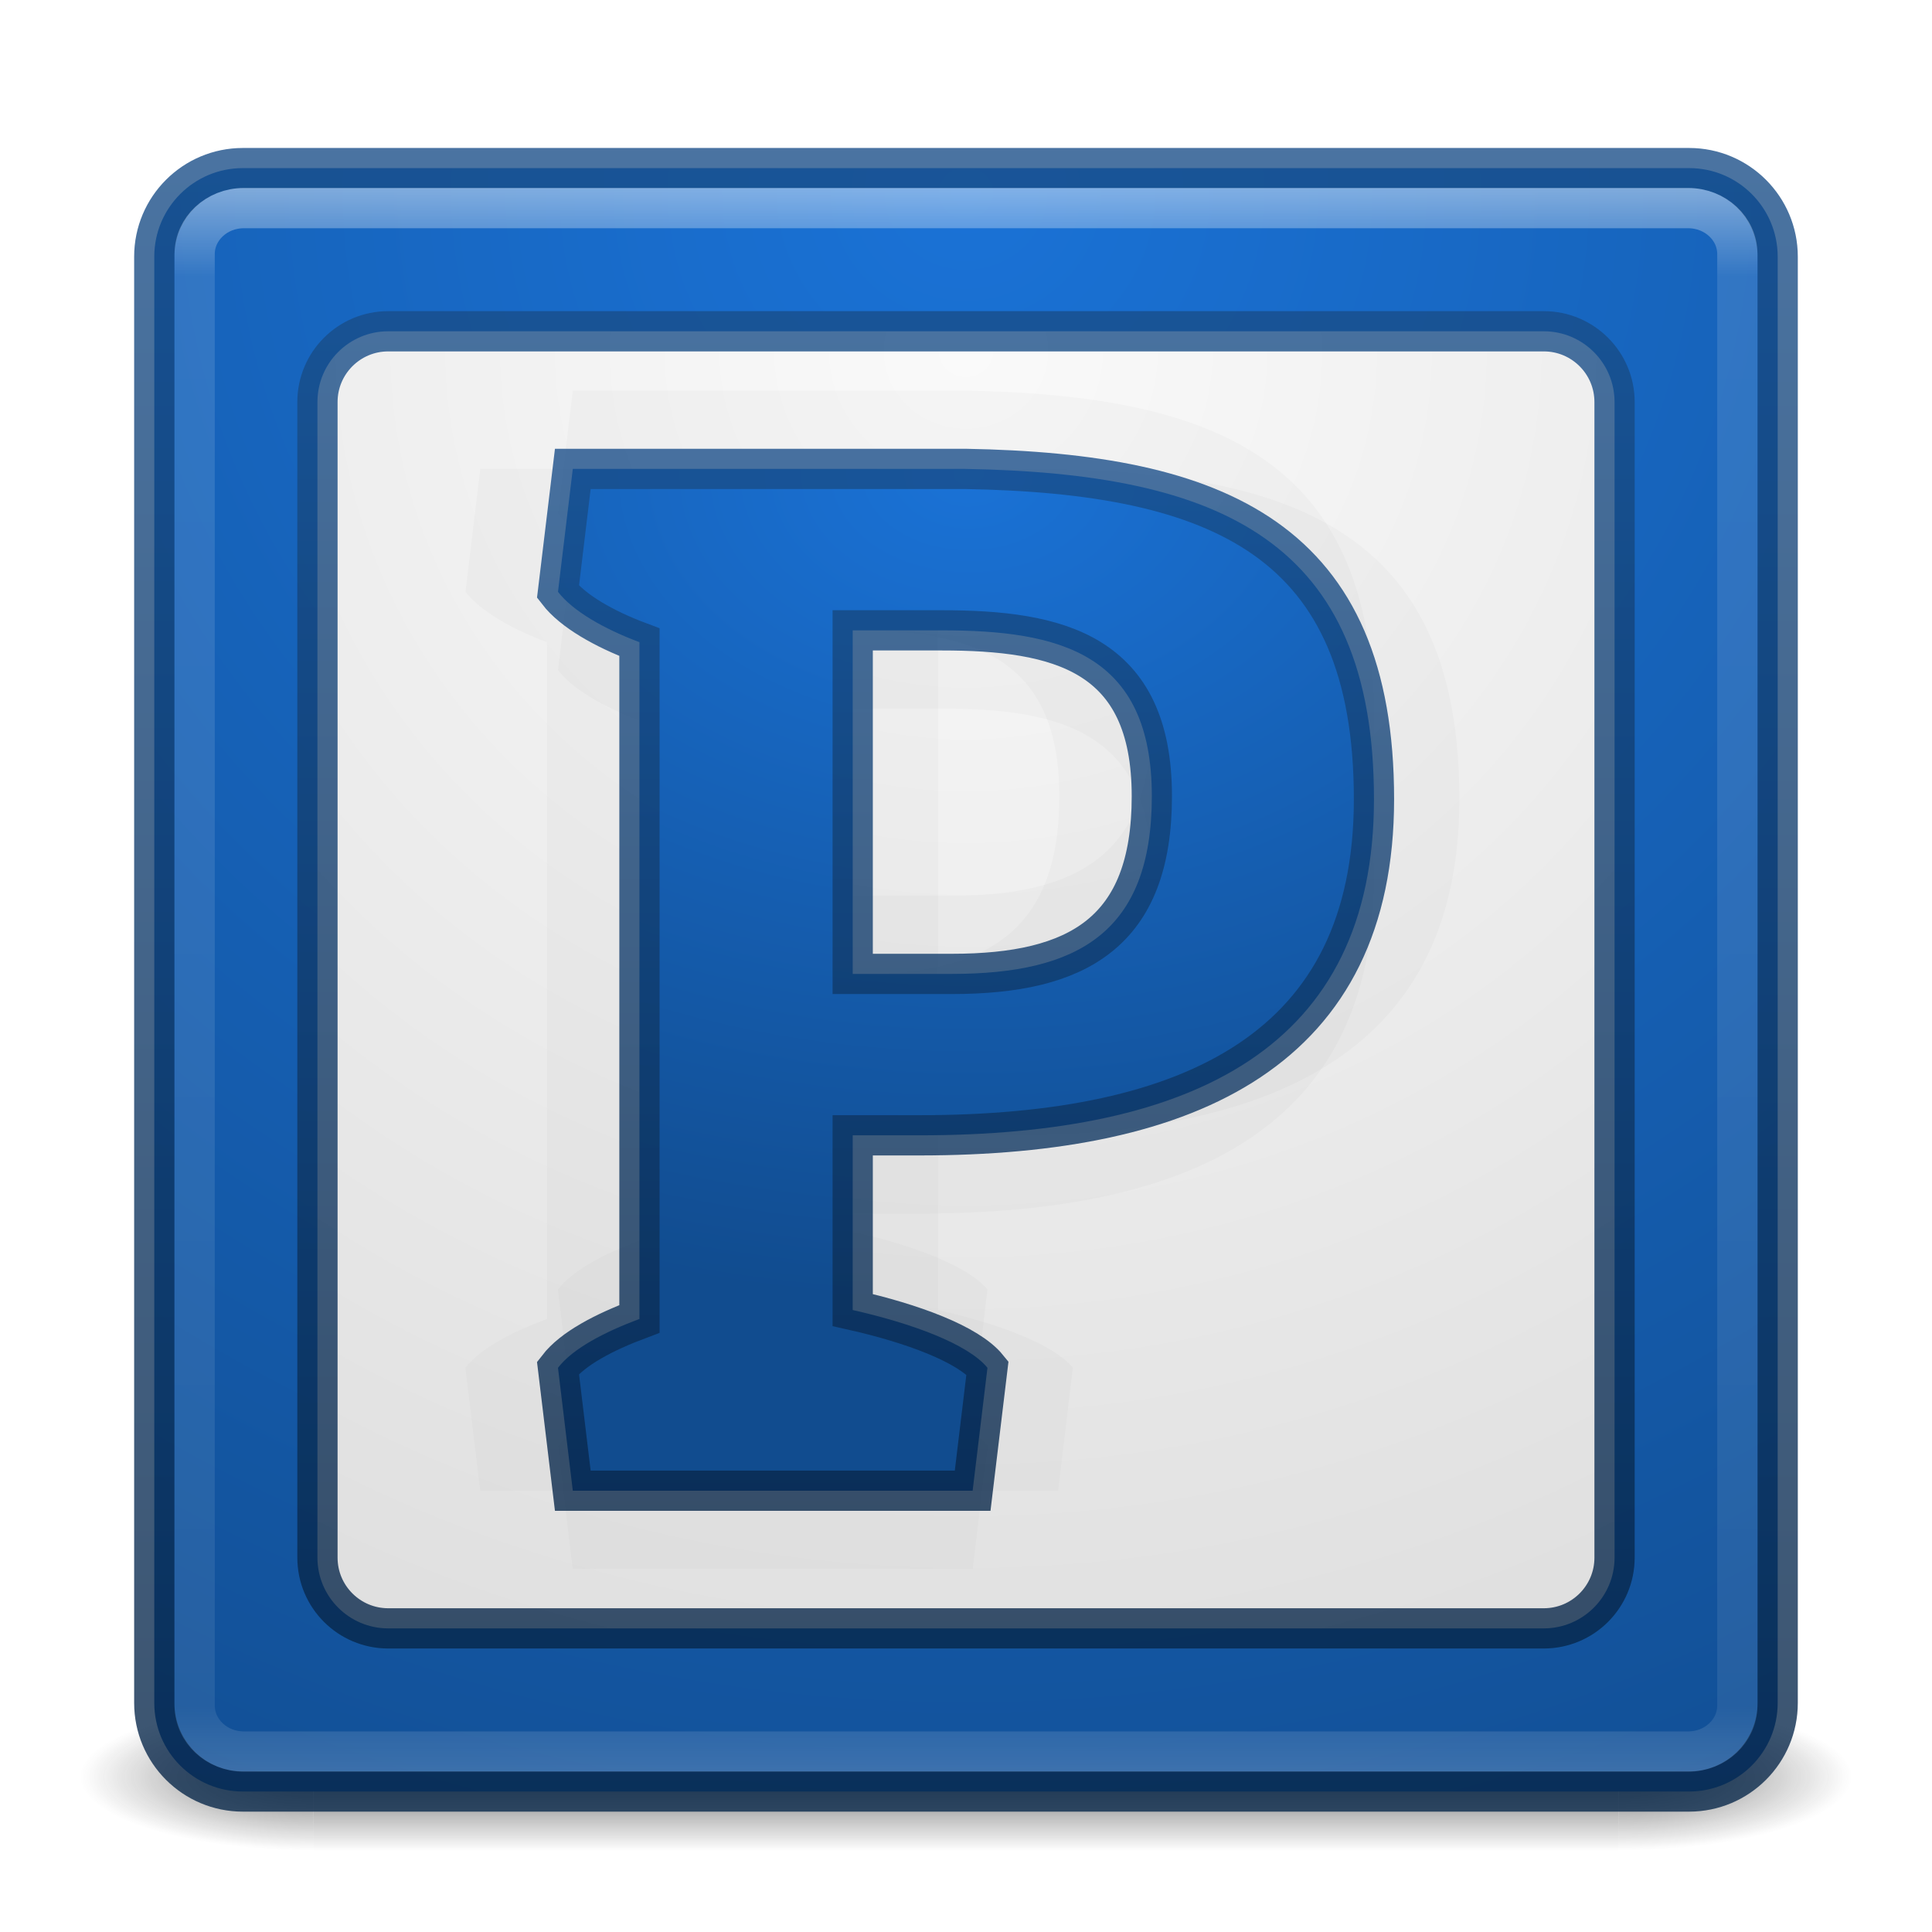
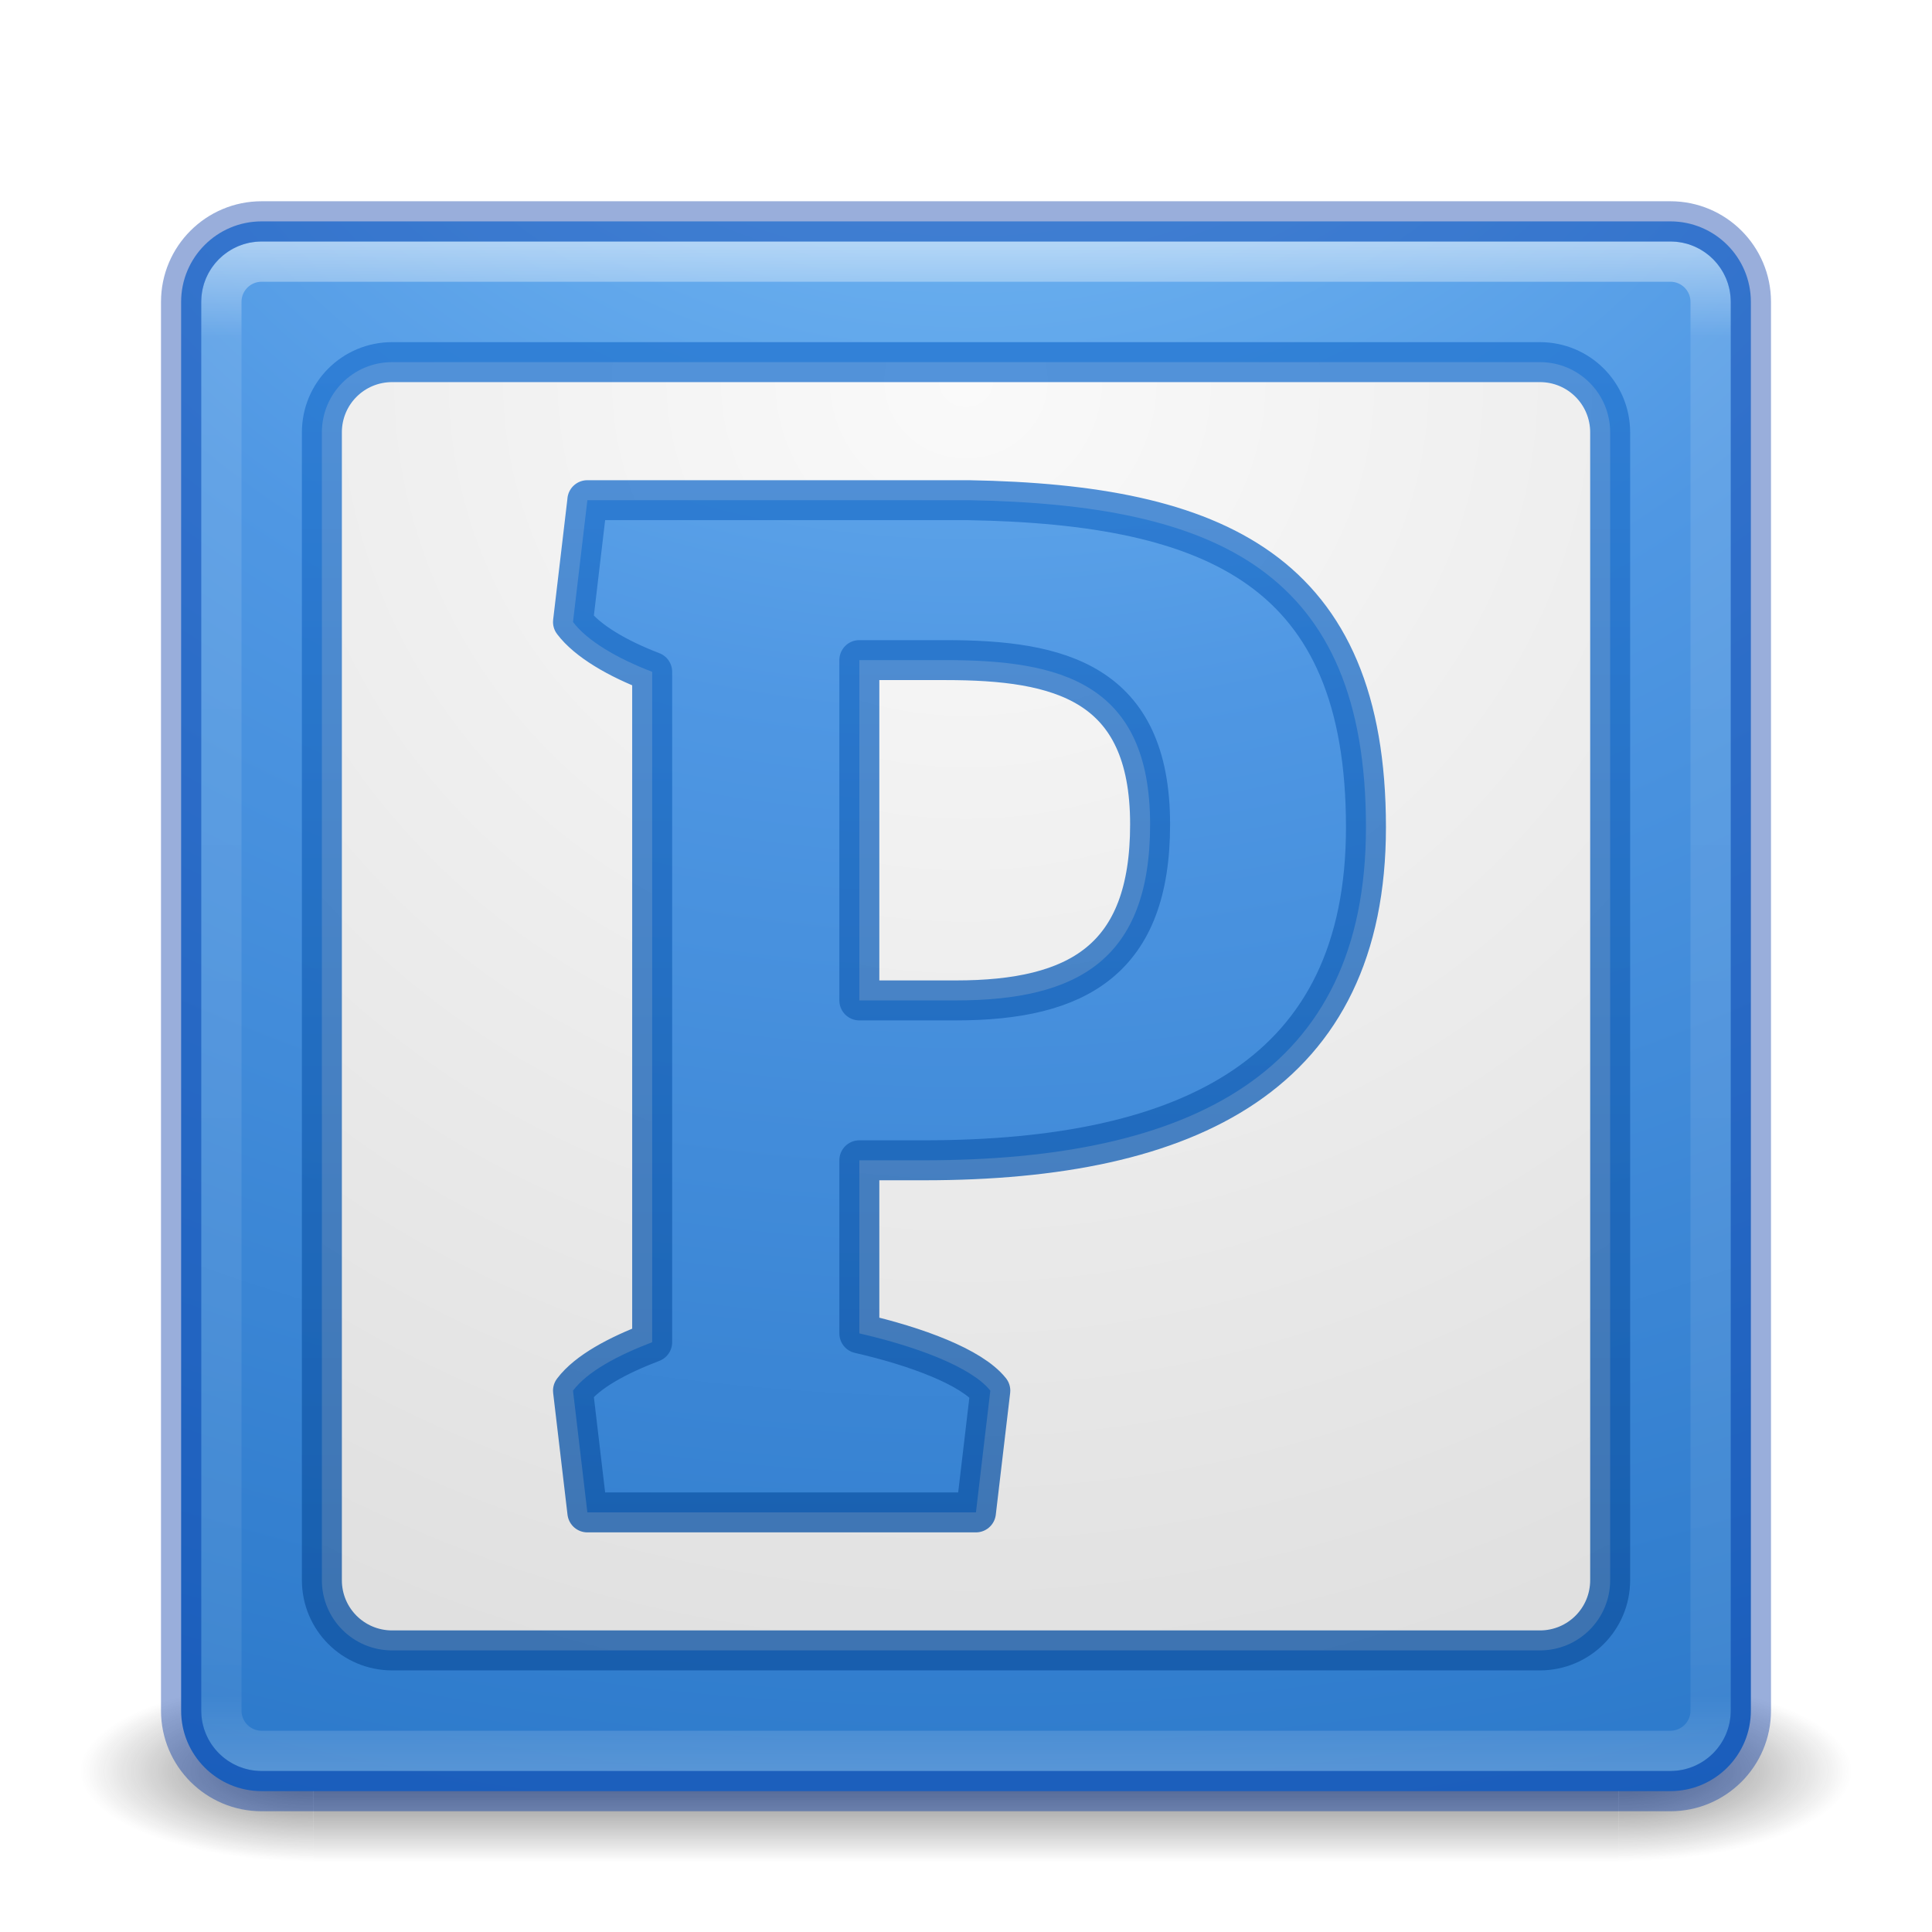
- <svg xmlns="http://www.w3.org/2000/svg" xmlns:xlink="http://www.w3.org/1999/xlink" version="1.1" width="48" height="48" id="svg4053">
-   <defs id="defs4055">
-     <linearGradient id="linearGradient3851">
-       <stop offset="0" style="stop-color:#399fdc;stop-opacity:1;" id="stop3853" />
-       <stop offset="1" style="stop-color:#0f5a9d;stop-opacity:1;" id="stop3855" />
+ <svg xmlns="http://www.w3.org/2000/svg" xmlns:xlink="http://www.w3.org/1999/xlink" version="1.1" width="48" height="48" id="svg3143">
+   <defs id="defs3145">
+     <linearGradient x1="24" y1="5" x2="24" y2="43" id="linearGradient4181" xlink:href="#linearGradient3924-3" gradientUnits="userSpaceOnUse" gradientTransform="translate(5.3e-6,1.000001)" />
+     <linearGradient id="linearGradient3924-3">
+       <stop id="stop3926-7" style="stop-color:#ffffff;stop-opacity:1" offset="0" />
+       <stop id="stop3928-3" style="stop-color:#ffffff;stop-opacity:0.235" offset="0.063" />
+       <stop id="stop3930-7" style="stop-color:#ffffff;stop-opacity:0.157" offset="0.951" />
+       <stop id="stop3932-1" style="stop-color:#ffffff;stop-opacity:0.392" offset="1" />
    </linearGradient>
-     <linearGradient id="linearGradient3845">
-       <stop offset="0" style="stop-color:#fafafa;stop-opacity:1;" id="stop3847" />
-       <stop offset="1" style="stop-color:#dcdcdc;stop-opacity:1;" id="stop3849" />
+     <linearGradient x1="167.983" y1="8.508" x2="167.983" y2="54.78" id="linearGradient4907-4" xlink:href="#linearGradient5803-2-7" gradientUnits="userSpaceOnUse" gradientTransform="matrix(0.7037037,0,0,0.7037037,-39.33337,2.481429)" />
+     <linearGradient id="linearGradient5803-2-7">
+       <stop id="stop5805-3-6" style="stop-color:#fffdf3;stop-opacity:1" offset="0" />
+       <stop id="stop5807-0-0" style="stop-color:#fbebeb;stop-opacity:1" offset="1" />
    </linearGradient>
-     <linearGradient x1="25.288" y1="10.841" x2="25.288" y2="44.585" id="linearGradient3047-2" xlink:href="#linearGradient3940-2-8-4" gradientUnits="userSpaceOnUse" gradientTransform="matrix(1.310992,0,0,1.359547,1.580079,-1.352131)" />
-     <linearGradient id="linearGradient3940-2-8-4">
-       <stop id="stop3942-1-0-9" style="stop-color:#f7f7f7;stop-opacity:1" offset="0" />
-       <stop id="stop3944-7-3-0" style="stop-color:#fef2cc;stop-opacity:1" offset="1" />
+     <radialGradient cx="8.276" cy="9.994" r="12.672" fx="8.276" fy="9.994" id="radialGradient6305" xlink:href="#linearGradient3242" gradientUnits="userSpaceOnUse" gradientTransform="matrix(0,6.667758,-8.185877,0,105.8829,-59.46277)" />
+     <linearGradient id="linearGradient3242">
+       <stop id="stop3244" style="stop-color:#7ec1f8;stop-opacity:1;" offset="0" />
+       <stop id="stop3246" style="stop-color:#4f97e3;stop-opacity:1;" offset="0.262" />
+       <stop id="stop3248" style="stop-color:#2674c6;stop-opacity:1;" offset="0.661" />
+       <stop id="stop3250" style="stop-color:#0b4169;stop-opacity:1;" offset="1" />
    </linearGradient>
-     <linearGradient x1="27.096" y1="10.881" x2="27.096" y2="39.151" id="linearGradient3050-8" xlink:href="#linearGradient3895-9-0-3-5-2" gradientUnits="userSpaceOnUse" gradientTransform="matrix(1.410256,0,0,1.410256,0.3911341,-3.25641)" />
-     <linearGradient id="linearGradient3895-9-0-3-5-2">
-       <stop id="stop3897-0-5-7-89-6" style="stop-color:#dc5639;stop-opacity:1" offset="0" />
-       <stop id="stop3899-8-7-06-3-8" style="stop-color:#9d0f0f;stop-opacity:1" offset="1" />
-     </linearGradient>
-     <radialGradient cx="7.496" cy="8.45" r="20" fx="7.496" fy="8.45" id="radialGradient3059" xlink:href="#linearGradient4067-0-2-0-7" gradientUnits="userSpaceOnUse" gradientTransform="matrix(8.4397352e-7,0.9574701,-2.305177,1.8919631e-6,51.47834,-66.3403)" />
-     <linearGradient id="linearGradient4067-0-2-0-7">
-       <stop id="stop4069-2-9-3-6" style="stop-color:#ffe452;stop-opacity:1" offset="0" />
-       <stop id="stop4071-8-9-5-0" style="stop-color:#ffeb41;stop-opacity:0" offset="1" />
-     </linearGradient>
-     <linearGradient x1="16.626" y1="15.298" x2="20.055" y2="24.628" id="linearGradient3062" xlink:href="#linearGradient8265-821-176-38-919-66-249-7-7-0-4" gradientUnits="userSpaceOnUse" gradientTransform="matrix(1.172342,0,0,1.843414,3.808988,-5.529971)" />
-     <linearGradient id="linearGradient8265-821-176-38-919-66-249-7-7-0-4">
-       <stop id="stop2687-1-9-7-8" style="stop-color:#ff9116;stop-opacity:1" offset="0" />
-       <stop id="stop2689-5-4-3-5" style="stop-color:#ffdf80;stop-opacity:0.375" offset="1" />
-     </linearGradient>
-     <linearGradient x1="24" y1="5" x2="24" y2="43" id="linearGradient3065" xlink:href="#linearGradient3924-2" gradientUnits="userSpaceOnUse" gradientTransform="matrix(1.432432,0,0,1.436283,-2.378375,-2.470783)" />
-     <linearGradient id="linearGradient3924-2">
-       <stop id="stop3926-9" style="stop-color:#ffffff;stop-opacity:1" offset="0" />
-       <stop id="stop3928-9" style="stop-color:#ffffff;stop-opacity:0.235" offset="0.063" />
-       <stop id="stop3930-3" style="stop-color:#ffffff;stop-opacity:0.157" offset="0.951" />
-       <stop id="stop3932-8" style="stop-color:#ffffff;stop-opacity:0.392" offset="1" />
-     </linearGradient>
-     <radialGradient cx="7.496" cy="8.45" r="20" fx="7.496" fy="8.45" id="radialGradient3068" xlink:href="#linearGradient4644-104-3-3-6-2-3-4" gradientUnits="userSpaceOnUse" gradientTransform="matrix(2.739912e-8,3.295755,-3.486516,-6.0720387e-8,61.4604,-19.3824)" />
-     <linearGradient id="linearGradient4644-104-3-3-6-2-3-4">
-       <stop id="stop5237-6-5-1-7-5-2" style="stop-color:#1a72d6;stop-opacity:1;" offset="0" />
-       <stop id="stop5239-4-6-4-8-4-8" style="stop-color:#114c8f;stop-opacity:1;" offset="1" />
-     </linearGradient>
-     <linearGradient x1="13.991" y1="3.963" x2="13.991" y2="43.294" id="linearGradient3070" xlink:href="#linearGradient3895-9-0-3-7-3" gradientUnits="userSpaceOnUse" gradientTransform="matrix(1.410256,0,0,1.410256,-1.846167,-1.84615)" />
-     <linearGradient id="linearGradient3895-9-0-3-7-3">
-       <stop id="stop3897-0-5-7-8-3" style="stop-color:#184d88;stop-opacity:0.784;" offset="0" />
-       <stop id="stop3899-8-7-06-9-2" style="stop-color:#072649;stop-opacity:0.784;" offset="1" />
-     </linearGradient>
-     <radialGradient cx="4.993" cy="43.5" r="2.5" fx="4.993" fy="43.5" id="radialGradient4067" xlink:href="#linearGradient3688-166-749-4" gradientUnits="userSpaceOnUse" gradientTransform="matrix(2.003784,0,0,1.4,27.98813,-17.4)" />
-     <linearGradient id="linearGradient3688-166-749-4">
-       <stop id="stop2883-4" style="stop-color:#181818;stop-opacity:1" offset="0" />
-       <stop id="stop2885-9" style="stop-color:#181818;stop-opacity:0" offset="1" />
-     </linearGradient>
-     <radialGradient cx="4.993" cy="43.5" r="2.5" fx="4.993" fy="43.5" id="radialGradient4069" xlink:href="#linearGradient3688-464-309-9" gradientUnits="userSpaceOnUse" gradientTransform="matrix(2.003784,0,0,1.4,-20.01187,-104.4)" />
-     <linearGradient id="linearGradient3688-464-309-9">
-       <stop id="stop2889-7" style="stop-color:#181818;stop-opacity:1" offset="0" />
-       <stop id="stop2891-6" style="stop-color:#181818;stop-opacity:0" offset="1" />
-     </linearGradient>
-     <linearGradient id="linearGradient3702-501-757-8">
-       <stop id="stop2895-8" style="stop-color:#181818;stop-opacity:0" offset="0" />
-       <stop id="stop2897-7" style="stop-color:#181818;stop-opacity:1" offset="0.5" />
-       <stop id="stop2899-4" style="stop-color:#181818;stop-opacity:0" offset="1" />
-     </linearGradient>
-     <linearGradient x1="25.058" y1="47.028" x2="25.058" y2="39.999" id="linearGradient4047" xlink:href="#linearGradient3702-501-757-8" gradientUnits="userSpaceOnUse" />
-     <linearGradient x1="27.096" y1="10.881" x2="27.096" y2="39.151" id="linearGradient4049" xlink:href="#linearGradient3895-9-0-3-5-2" gradientUnits="userSpaceOnUse" gradientTransform="matrix(1.410256,0,0,1.410256,0.3911341,-3.25641)" />
-     <linearGradient x1="27.096" y1="10.881" x2="27.096" y2="39.151" id="linearGradient4051" xlink:href="#linearGradient3895-9-0-3-5-2" gradientUnits="userSpaceOnUse" gradientTransform="matrix(1.410256,0,0,1.410256,0.3911341,-3.25641)" />
-     <linearGradient xlink:href="#linearGradient3924-2" id="linearGradient3061" gradientUnits="userSpaceOnUse" gradientTransform="matrix(1.432432,0,0,1.436283,-2.378375,-2.470783)" x1="24" y1="5" x2="24" y2="43" />
-     <radialGradient xlink:href="#linearGradient4644-104-3-3-6-2-3-4" id="radialGradient3064" gradientUnits="userSpaceOnUse" gradientTransform="matrix(2.739912e-8,3.295755,-3.486516,-6.0720387e-8,61.4604,-19.3824)" cx="7.496" cy="8.45" fx="7.496" fy="8.45" r="20" />
-     <linearGradient xlink:href="#linearGradient3895-9-0-3-7-3" id="linearGradient3066" gradientUnits="userSpaceOnUse" gradientTransform="matrix(1.410256,0,0,1.410256,-1.846167,-1.84615)" x1="13.991" y1="3.963" x2="13.991" y2="43.294" />
-     <radialGradient xlink:href="#linearGradient3688-166-749-4" id="radialGradient3920" gradientUnits="userSpaceOnUse" gradientTransform="matrix(2.003784,0,0,1.4,27.98813,-17.4)" cx="4.993" cy="43.5" fx="4.993" fy="43.5" r="2.5" />
-     <radialGradient xlink:href="#linearGradient3688-464-309-9" id="radialGradient3922" gradientUnits="userSpaceOnUse" gradientTransform="matrix(2.003784,0,0,1.4,-20.01187,-104.4)" cx="4.993" cy="43.5" fx="4.993" fy="43.5" r="2.5" />
-     <linearGradient xlink:href="#linearGradient3702-501-757-8" id="linearGradient3924" gradientUnits="userSpaceOnUse" x1="25.058" y1="47.028" x2="25.058" y2="39.999" />
-     <radialGradient xlink:href="#linearGradient4644-104-3-3-6-2-3-4" id="radialGradient3926" gradientUnits="userSpaceOnUse" gradientTransform="matrix(2.739912e-8,3.295755,-3.486516,-6.0720387e-8,61.4604,-19.3824)" cx="7.496" cy="8.45" fx="7.496" fy="8.45" r="20" />
-     <linearGradient xlink:href="#linearGradient3895-9-0-3-7-3" id="linearGradient3928" gradientUnits="userSpaceOnUse" gradientTransform="matrix(1.410256,0,0,1.410256,-1.846167,-1.84615)" x1="13.991" y1="3.963" x2="13.991" y2="43.294" />
-     <linearGradient xlink:href="#linearGradient3924-2" id="linearGradient3930" gradientUnits="userSpaceOnUse" gradientTransform="matrix(1.432432,0,0,1.436283,-2.378375,-2.470783)" x1="24" y1="5" x2="24" y2="43" />
-     <linearGradient xlink:href="#linearGradient3924-2" id="linearGradient3939" gradientUnits="userSpaceOnUse" gradientTransform="matrix(1.050448,0,0,1.053273,-1.210802,-1.411823)" x1="24" y1="5" x2="24" y2="43" />
-     <radialGradient xlink:href="#linearGradient4644-104-3-3-6-2-3-4" id="radialGradient3942" gradientUnits="userSpaceOnUse" gradientTransform="matrix(2.0092652e-8,2.416883,-2.556774,-4.4528204e-8,45.60421,-13.81365)" cx="7.496" cy="8.45" fx="7.496" fy="8.45" r="20" />
-     <linearGradient xlink:href="#linearGradient3895-9-0-3-7-3" id="linearGradient3944" gradientUnits="userSpaceOnUse" gradientTransform="matrix(1.034186,0,0,1.034186,-0.8205176,-0.9537599)" x1="13.991" y1="3.963" x2="13.991" y2="43.294" />
-     <linearGradient xlink:href="#linearGradient3924-2" id="linearGradient3058" gradientUnits="userSpaceOnUse" gradientTransform="matrix(1.050448,0,0,1.053273,-1.210802,-1.411823)" x1="24" y1="5" x2="24" y2="43" />
-     <radialGradient xlink:href="#linearGradient4644-104-3-3-6-2-3-4" id="radialGradient3061" gradientUnits="userSpaceOnUse" gradientTransform="matrix(2.0092652e-8,2.416883,-2.556774,-4.4528204e-8,45.60421,-13.81365)" cx="7.496" cy="8.45" fx="7.496" fy="8.45" r="20" />
-     <linearGradient xlink:href="#linearGradient3895-9-0-3-7-3" id="linearGradient3063" gradientUnits="userSpaceOnUse" gradientTransform="matrix(1.034186,0,0,1.034186,-0.8205176,-0.9537599)" x1="13.991" y1="3.963" x2="13.991" y2="43.294" />
-     <radialGradient xlink:href="#linearGradient3845" id="radialGradient3073" gradientUnits="userSpaceOnUse" gradientTransform="matrix(1.6053777e-8,1.931059,-2.04283,-3.5577476e-8,41.26149,-6.239428)" cx="7.496" cy="8.45" fx="7.496" fy="8.45" r="20" />
-     <linearGradient xlink:href="#linearGradient3851" id="linearGradient3075" gradientUnits="userSpaceOnUse" gradientTransform="matrix(0.8263018,0,0,0.8263018,4.16871,4.035465)" x1="13.991" y1="3.963" x2="13.991" y2="43.294" />
-     <radialGradient xlink:href="#linearGradient3845" id="radialGradient3062" gradientUnits="userSpaceOnUse" gradientTransform="matrix(1.6053777e-8,1.931059,-2.04283,-3.5577476e-8,41.26149,-6.589467)" cx="7.496" cy="8.45" fx="7.496" fy="8.45" r="20" />
-     <linearGradient xlink:href="#linearGradient3851" id="linearGradient3064" gradientUnits="userSpaceOnUse" gradientTransform="matrix(0.8263018,0,0,0.8263018,4.16871,3.685427)" x1="13.991" y1="3.963" x2="13.991" y2="43.294" />
-     <linearGradient xlink:href="#linearGradient3924-2" id="linearGradient3067" gradientUnits="userSpaceOnUse" gradientTransform="matrix(1.050448,0,0,1.053273,-1.199083,-1.761861)" x1="24" y1="5" x2="24" y2="43" />
-     <radialGradient xlink:href="#linearGradient4644-104-3-3-6-2-3-4" id="radialGradient3070" gradientUnits="userSpaceOnUse" gradientTransform="matrix(2.0092652e-8,2.416883,-2.556774,-4.4528204e-8,45.60422,-14.16369)" cx="7.496" cy="8.45" fx="7.496" fy="8.45" r="20" />
-     <linearGradient xlink:href="#linearGradient3895-9-0-3-7-3" id="linearGradient3072" gradientUnits="userSpaceOnUse" gradientTransform="matrix(1.034186,0,0,1.034186,-0.8205166,-1.303798)" x1="13.991" y1="3.963" x2="13.991" y2="43.294" />
    <radialGradient cx="4.993" cy="43.5" r="2.5" fx="4.993" fy="43.5" id="radialGradient3013" xlink:href="#linearGradient3688-166-749" gradientUnits="userSpaceOnUse" gradientTransform="matrix(2.003784,0,0,1.4,27.98813,-17.4)" />
    <linearGradient id="linearGradient3688-166-749">
      <stop id="stop2883" style="stop-color:#181818;stop-opacity:1" offset="0" />
      <stop id="stop2885" style="stop-color:#181818;stop-opacity:0" offset="1" />
    </linearGradient>
    <radialGradient cx="4.993" cy="43.5" r="2.5" fx="4.993" fy="43.5" id="radialGradient3015" xlink:href="#linearGradient3688-464-309" gradientUnits="userSpaceOnUse" gradientTransform="matrix(2.003784,0,0,1.4,-20.01187,-104.4)" />
    <linearGradient id="linearGradient3688-464-309">
      <stop id="stop2889" style="stop-color:#181818;stop-opacity:1" offset="0" />
      <stop id="stop2891" style="stop-color:#181818;stop-opacity:0" offset="1" />
    </linearGradient>
-     <linearGradient x1="25.058" y1="47.028" x2="25.058" y2="39.999" id="linearGradient6647" xlink:href="#linearGradient3702-501-757" gradientUnits="userSpaceOnUse" />
    <linearGradient id="linearGradient3702-501-757">
      <stop id="stop2895" style="stop-color:#181818;stop-opacity:0" offset="0" />
      <stop id="stop2897" style="stop-color:#181818;stop-opacity:1" offset="0.5" />
      <stop id="stop2899" style="stop-color:#181818;stop-opacity:0" offset="1" />
    </linearGradient>
-     <radialGradient cx="6.73" cy="9.957" r="12.672" fx="6.2" fy="9.957" id="radialGradient5521-1" xlink:href="#linearGradient2867-449-88-871-390-598-476-591-434-148-57-177-8-3-3-6-4-8-8-8" gradientUnits="userSpaceOnUse" gradientTransform="matrix(0,9.497552,-11.65996,0,140.9306,-79.16098)" />
-     <linearGradient id="linearGradient2867-449-88-871-390-598-476-591-434-148-57-177-8-3-3-6-4-8-8-8">
-       <stop id="stop3750-1-0-7-6-6-1-3-9" style="stop-color:#ffcd7d;stop-opacity:1" offset="0" />
-       <stop id="stop3752-3-7-4-0-32-8-923-0" style="stop-color:#fc8f36;stop-opacity:1" offset="0.262" />
-       <stop id="stop3754-1-8-5-2-7-6-7-1" style="stop-color:#e23a0e;stop-opacity:1" offset="0.705" />
-       <stop id="stop3756-1-6-2-6-6-1-96-6" style="stop-color:#ac441f;stop-opacity:1" offset="1" />
+     <linearGradient x1="25.058" y1="47.028" x2="25.058" y2="39.999" id="linearGradient3141" xlink:href="#linearGradient3702-501-757" gradientUnits="userSpaceOnUse" />
+     <radialGradient xlink:href="#linearGradient3688-166-749" id="radialGradient3030" gradientUnits="userSpaceOnUse" gradientTransform="matrix(2.003784,0,0,1.4,27.98813,-17.4)" cx="4.993" cy="43.5" fx="4.993" fy="43.5" r="2.5" />
+     <radialGradient xlink:href="#linearGradient3688-464-309" id="radialGradient3032" gradientUnits="userSpaceOnUse" gradientTransform="matrix(2.003784,0,0,1.4,-20.01187,-104.4)" cx="4.993" cy="43.5" fx="4.993" fy="43.5" r="2.5" />
+     <linearGradient xlink:href="#linearGradient3702-501-757" id="linearGradient3034" gradientUnits="userSpaceOnUse" x1="25.058" y1="47.028" x2="25.058" y2="39.999" />
+     <radialGradient xlink:href="#linearGradient3242" id="radialGradient3036" gradientUnits="userSpaceOnUse" gradientTransform="matrix(0,6.667758,-8.185877,0,105.8829,-59.46277)" cx="8.276" cy="9.994" fx="8.276" fy="9.994" r="12.672" />
+     <linearGradient xlink:href="#linearGradient5803-2-7" id="linearGradient3038" gradientUnits="userSpaceOnUse" gradientTransform="matrix(0.7037037,0,0,0.7037037,-39.33337,2.481429)" x1="167.983" y1="8.508" x2="167.983" y2="54.78" />
+     <linearGradient xlink:href="#linearGradient3924-3" id="linearGradient3040" gradientUnits="userSpaceOnUse" gradientTransform="translate(5.3e-6,1.000001)" x1="24" y1="5" x2="24" y2="43" />
+     <linearGradient xlink:href="#linearGradient3924-3" id="linearGradient3044" gradientUnits="userSpaceOnUse" gradientTransform="translate(5.3e-6,1.000001)" x1="24" y1="5" x2="24" y2="43" />
+     <linearGradient xlink:href="#linearGradient5803-2-7" id="linearGradient3048" gradientUnits="userSpaceOnUse" gradientTransform="matrix(0.7037037,0,0,0.7037037,-39.33337,2.481429)" x1="167.983" y1="8.508" x2="167.983" y2="54.78" />
+     <radialGradient xlink:href="#linearGradient3242" id="radialGradient3053" gradientUnits="userSpaceOnUse" gradientTransform="matrix(0,6.667758,-8.185877,0,105.8829,-59.46277)" cx="8.276" cy="9.994" fx="8.276" fy="9.994" r="12.672" />
+     <linearGradient xlink:href="#linearGradient3242" id="linearGradient3822" x1="-96.894" y1="-41.815" x2="-99.389" y2="194.266" gradientUnits="userSpaceOnUse" gradientTransform="matrix(0.3264458,0,0,0.3264458,55.82158,18.11697)" />
+     <linearGradient xlink:href="#linearGradient2867-449-88-871-390-598-476-591-434-148" id="linearGradient3058" gradientUnits="userSpaceOnUse" x1="23" y1="20" x2="23" y2="41" />
+     <linearGradient id="linearGradient2867-449-88-871-390-598-476-591-434-148">
+       <stop offset="0" style="stop-color:#51cfee;stop-opacity:1" id="stop4627" />
+       <stop offset="0.262" style="stop-color:#49a3d2;stop-opacity:1" id="stop4629" />
+       <stop offset="0.705" style="stop-color:#3470b4;stop-opacity:1" id="stop4631" />
+       <stop offset="1" style="stop-color:#1b5699;stop-opacity:1" id="stop4633" />
    </linearGradient>
-     <linearGradient x1="24" y1="5" x2="24" y2="43" id="linearGradient3058-1" xlink:href="#linearGradient3924-1" gradientUnits="userSpaceOnUse" gradientTransform="translate(4e-6,1.000006)" />
-     <linearGradient id="linearGradient3924-1">
-       <stop id="stop3926-3" style="stop-color:#ffffff;stop-opacity:1" offset="0" />
-       <stop id="stop3928-91" style="stop-color:#ffffff;stop-opacity:0.235" offset="0.063" />
-       <stop id="stop3930-6" style="stop-color:#ffffff;stop-opacity:0.157" offset="0.951" />
-       <stop id="stop3932-6" style="stop-color:#ffffff;stop-opacity:0.392" offset="1" />
+     <linearGradient xlink:href="#linearGradient3332-412-419-652-471-761-410-156-661-505" id="linearGradient3060" gradientUnits="userSpaceOnUse" x1="35" y1="32.036" x2="35" y2="18" />
+     <linearGradient id="linearGradient3332-412-419-652-471-761-410-156-661-505">
+       <stop offset="0" style="stop-color:#205286;stop-opacity:1;" id="stop8032" />
+       <stop offset="1" style="stop-color:#5492be;stop-opacity:1;" id="stop8034" />
    </linearGradient>
-     <linearGradient x1="167.983" y1="8.508" x2="167.983" y2="54.78" id="linearGradient5414" xlink:href="#linearGradient5803" gradientUnits="userSpaceOnUse" gradientTransform="matrix(0.710907,0,0,0.710907,-91.33499,2.139763)" />
-     <linearGradient id="linearGradient5803">
-       <stop id="stop5805" style="stop-color:#fff5ef;stop-opacity:1" offset="0" />
-       <stop id="stop5807" style="stop-color:#fef8dd;stop-opacity:1" offset="1" />
+     <linearGradient xlink:href="#linearGradient2238" id="linearGradient3062" gradientUnits="userSpaceOnUse" x1="32.817" y1="19.819" x2="32.817" y2="30.185" />
+     <linearGradient id="linearGradient2238">
+       <stop offset="0" style="stop-color:#ffffff;stop-opacity:1" id="stop2240" />
+       <stop offset="1" style="stop-color:#ffffff;stop-opacity:0" id="stop2242" />
    </linearGradient>
-     <linearGradient y2="54.78" x2="167.983" y1="8.508" x1="167.983" gradientTransform="matrix(0.710907,0,0,0.710907,-91.33499,2.139763)" gradientUnits="userSpaceOnUse" id="linearGradient3074" xlink:href="#linearGradient5803" />
-     <radialGradient xlink:href="#linearGradient3845" id="radialGradient3153" gradientUnits="userSpaceOnUse" gradientTransform="matrix(1.6053777e-8,1.931059,-2.04283,-3.5577476e-8,41.26149,-6.589467)" cx="7.496" cy="8.45" fx="7.496" fy="8.45" r="20" />
-     <linearGradient xlink:href="#linearGradient3851" id="linearGradient3155" gradientUnits="userSpaceOnUse" gradientTransform="matrix(0.8263018,0,0,0.8263018,4.16871,3.685427)" x1="13.991" y1="3.963" x2="13.991" y2="43.294" />
-     <linearGradient xlink:href="#linearGradient3924-2" id="linearGradient3158" gradientUnits="userSpaceOnUse" gradientTransform="matrix(1.050448,0,0,1.053273,-1.199083,-1.761861)" x1="24" y1="5" x2="24" y2="43" />
-     <radialGradient xlink:href="#linearGradient4644-104-3-3-6-2-3-4" id="radialGradient3161" gradientUnits="userSpaceOnUse" gradientTransform="matrix(2.0092652e-8,2.416883,-2.556774,-4.4528204e-8,45.60422,-14.16369)" cx="7.496" cy="8.45" fx="7.496" fy="8.45" r="20" />
-     <linearGradient xlink:href="#linearGradient3895-9-0-3-7-3" id="linearGradient3163" gradientUnits="userSpaceOnUse" gradientTransform="matrix(1.034186,0,0,1.034186,-0.8205166,-1.303798)" x1="13.991" y1="3.963" x2="13.991" y2="43.294" />
-     <radialGradient xlink:href="#linearGradient3688-166-749-4" id="radialGradient3947" gradientUnits="userSpaceOnUse" gradientTransform="matrix(2.003784,0,0,1.4,27.98813,-17.4)" cx="4.993" cy="43.5" fx="4.993" fy="43.5" r="2.5" />
-     <radialGradient xlink:href="#linearGradient3688-464-309-9" id="radialGradient3949" gradientUnits="userSpaceOnUse" gradientTransform="matrix(2.003784,0,0,1.4,-20.01187,-104.4)" cx="4.993" cy="43.5" fx="4.993" fy="43.5" r="2.5" />
-     <linearGradient xlink:href="#linearGradient3702-501-757-8" id="linearGradient3951" gradientUnits="userSpaceOnUse" x1="25.058" y1="47.028" x2="25.058" y2="39.999" />
-     <radialGradient xlink:href="#linearGradient4644-104-3-3-6-2-3-4" id="radialGradient3953" gradientUnits="userSpaceOnUse" gradientTransform="matrix(2.0092652e-8,2.416883,-2.556774,-4.4528204e-8,45.60422,-14.16369)" cx="7.496" cy="8.45" fx="7.496" fy="8.45" r="20" />
-     <linearGradient xlink:href="#linearGradient3895-9-0-3-7-3" id="linearGradient3955" gradientUnits="userSpaceOnUse" gradientTransform="matrix(1.034186,0,0,1.034186,-0.8205166,-1.303798)" x1="13.991" y1="3.963" x2="13.991" y2="43.294" />
-     <linearGradient xlink:href="#linearGradient3924-2" id="linearGradient3957" gradientUnits="userSpaceOnUse" gradientTransform="matrix(1.050448,0,0,1.053273,-1.199083,-1.761861)" x1="24" y1="5" x2="24" y2="43" />
-     <radialGradient xlink:href="#linearGradient3845" id="radialGradient3959" gradientUnits="userSpaceOnUse" gradientTransform="matrix(1.6053777e-8,1.931059,-2.04283,-3.5577476e-8,41.26149,-6.589467)" cx="7.496" cy="8.45" fx="7.496" fy="8.45" r="20" />
-     <linearGradient xlink:href="#linearGradient3851" id="linearGradient3961" gradientUnits="userSpaceOnUse" gradientTransform="matrix(0.8263018,0,0,0.8263018,4.16871,3.685427)" x1="13.991" y1="3.963" x2="13.991" y2="43.294" />
-     <radialGradient xlink:href="#linearGradient3845" id="radialGradient3109" gradientUnits="userSpaceOnUse" gradientTransform="matrix(1.6053777e-8,1.931059,-2.04283,-3.5577476e-8,41.26149,-5.739429)" cx="7.496" cy="8.45" fx="7.496" fy="8.45" r="20" />
-     <linearGradient xlink:href="#linearGradient3895-9-0-3-7-3" id="linearGradient3111" gradientUnits="userSpaceOnUse" gradientTransform="matrix(0.8263018,0,0,0.8263018,4.16871,4.535465)" x1="13.991" y1="3.963" x2="13.991" y2="43.294" />
-     <linearGradient xlink:href="#linearGradient3924-2" id="linearGradient3114" gradientUnits="userSpaceOnUse" gradientTransform="matrix(1.050448,0,0,1.053273,-1.199083,-0.9118236)" x1="24" y1="5" x2="24" y2="43" />
-     <radialGradient xlink:href="#linearGradient4644-104-3-3-6-2-3-4" id="radialGradient3117" gradientUnits="userSpaceOnUse" gradientTransform="matrix(2.0092652e-8,2.416883,-2.556774,-4.4528204e-8,45.60422,-13.31365)" cx="7.496" cy="8.45" fx="7.496" fy="8.45" r="20" />
-     <linearGradient xlink:href="#linearGradient3895-9-0-3-7-3" id="linearGradient3119" gradientUnits="userSpaceOnUse" gradientTransform="matrix(1.034186,0,0,1.034186,-0.8205166,-0.45376)" x1="13.991" y1="3.963" x2="13.991" y2="43.294" />
-     <radialGradient xlink:href="#linearGradient3895-9-0-3-7-3" id="radialGradient3893" cx="23.54" cy="25.488" fx="23.54" fy="25.488" r="9.194" gradientTransform="matrix(-1.432608,-1.5433189e-8,0,-1.703089,57.24519,56.00402)" gradientUnits="userSpaceOnUse" />
-     <radialGradient xlink:href="#linearGradient4644-104-3-3-6-2-3-4" id="radialGradient3901" cx="25.856" cy="15.068" fx="25.856" fy="15.068" r="9.694" gradientTransform="matrix(-1.925122,-5.1489489e-8,7.0600401e-8,-2.639653,75.27874,52.47385)" gradientUnits="userSpaceOnUse" />
-     <radialGradient xlink:href="#linearGradient3688-166-749-4" id="radialGradient3929" gradientUnits="userSpaceOnUse" gradientTransform="matrix(2.003784,0,0,1.4,27.98813,-17.4)" cx="4.993" cy="43.5" fx="4.993" fy="43.5" r="2.5" />
-     <radialGradient xlink:href="#linearGradient3688-464-309-9" id="radialGradient3931" gradientUnits="userSpaceOnUse" gradientTransform="matrix(2.003784,0,0,1.4,-20.01187,-104.4)" cx="4.993" cy="43.5" fx="4.993" fy="43.5" r="2.5" />
-     <linearGradient xlink:href="#linearGradient3702-501-757-8" id="linearGradient3933" gradientUnits="userSpaceOnUse" x1="25.058" y1="47.028" x2="25.058" y2="39.999" />
-     <radialGradient xlink:href="#linearGradient4644-104-3-3-6-2-3-4" id="radialGradient3935" gradientUnits="userSpaceOnUse" gradientTransform="matrix(2.0092652e-8,2.416883,-2.556774,-4.4528204e-8,45.60422,-13.31365)" cx="7.496" cy="8.45" fx="7.496" fy="8.45" r="20" />
-     <linearGradient xlink:href="#linearGradient3895-9-0-3-7-3" id="linearGradient3937" gradientUnits="userSpaceOnUse" gradientTransform="matrix(1.034186,0,0,1.034186,-0.8205166,-0.45376)" x1="13.991" y1="3.963" x2="13.991" y2="43.294" />
-     <linearGradient xlink:href="#linearGradient3924-2" id="linearGradient3940" gradientUnits="userSpaceOnUse" gradientTransform="matrix(1.050448,0,0,1.053273,-1.199083,-0.9118236)" x1="24" y1="5" x2="24" y2="43" />
-     <radialGradient xlink:href="#linearGradient3845" id="radialGradient3943" gradientUnits="userSpaceOnUse" gradientTransform="matrix(1.6053777e-8,1.931059,-2.04283,-3.5577476e-8,41.26149,-5.739429)" cx="7.496" cy="8.45" fx="7.496" fy="8.45" r="20" />
-     <linearGradient xlink:href="#linearGradient3895-9-0-3-7-3" id="linearGradient3945" gradientUnits="userSpaceOnUse" gradientTransform="matrix(0.8263018,0,0,0.8263018,4.16871,4.535465)" x1="13.991" y1="3.963" x2="13.991" y2="43.294" />
-     <radialGradient xlink:href="#linearGradient4644-104-3-3-6-2-3-4" id="radialGradient3948" gradientUnits="userSpaceOnUse" gradientTransform="matrix(-1.925122,-5.1489489e-8,7.0600401e-8,-2.639653,75.27874,52.47385)" cx="25.856" cy="15.068" fx="25.856" fy="15.068" r="9.694" />
-     <radialGradient xlink:href="#linearGradient3895-9-0-3-7-3" id="radialGradient3950" gradientUnits="userSpaceOnUse" gradientTransform="matrix(-1.432608,-1.5433189e-8,0,-1.703089,57.24519,56.00402)" cx="23.54" cy="25.488" fx="23.54" fy="25.488" r="9.194" />
-     <radialGradient xlink:href="#linearGradient4644-104-3-3-6-2-3-4" id="radialGradient3954" gradientUnits="userSpaceOnUse" gradientTransform="matrix(-1.925122,-5.1489489e-8,7.0600401e-8,-2.639653,75.27874,52.47385)" cx="25.856" cy="15.068" fx="25.856" fy="15.068" r="9.694" />
-     <radialGradient xlink:href="#linearGradient3895-9-0-3-7-3" id="radialGradient3956" gradientUnits="userSpaceOnUse" gradientTransform="matrix(-1.432608,-1.5433189e-8,0,-1.703089,57.24519,56.00402)" cx="23.54" cy="25.488" fx="23.54" fy="25.488" r="9.194" />
-     <radialGradient xlink:href="#linearGradient3845" id="radialGradient3144" gradientUnits="userSpaceOnUse" gradientTransform="matrix(1.6053777e-8,1.931059,-2.04283,-3.5577476e-8,41.26149,-5.739429)" cx="7.496" cy="8.45" fx="7.496" fy="8.45" r="20" />
-     <linearGradient xlink:href="#linearGradient3895-9-0-3-7-3" id="linearGradient3146" gradientUnits="userSpaceOnUse" gradientTransform="matrix(0.8263018,0,0,0.8263018,4.16871,4.535465)" x1="13.991" y1="3.963" x2="13.991" y2="43.294" />
-     <linearGradient xlink:href="#linearGradient3924-2" id="linearGradient3149" gradientUnits="userSpaceOnUse" gradientTransform="matrix(1.050448,0,0,1.053273,-1.199083,-0.9118236)" x1="24" y1="5" x2="24" y2="43" />
-     <radialGradient xlink:href="#linearGradient4644-104-3-3-6-2-3-4" id="radialGradient3152" gradientUnits="userSpaceOnUse" gradientTransform="matrix(2.0092652e-8,2.416883,-2.556774,-4.4528204e-8,45.60422,-13.31365)" cx="7.496" cy="8.45" fx="7.496" fy="8.45" r="20" />
-     <linearGradient xlink:href="#linearGradient3895-9-0-3-7-3" id="linearGradient3154" gradientUnits="userSpaceOnUse" gradientTransform="matrix(1.034186,0,0,1.034186,-0.8205166,-0.45376)" x1="13.991" y1="3.963" x2="13.991" y2="43.294" />
-     <radialGradient xlink:href="#linearGradient4644-104-3-3-6-2-3-4" id="radialGradient3160" gradientUnits="userSpaceOnUse" gradientTransform="matrix(-1.925122,-5.1489489e-8,7.0600401e-8,-2.639653,75.27874,52.47385)" cx="25.856" cy="15.068" fx="25.856" fy="15.068" r="9.694" />
-     <radialGradient xlink:href="#linearGradient3895-9-0-3-7-3" id="radialGradient3162" gradientUnits="userSpaceOnUse" gradientTransform="matrix(-1.432608,-1.5433189e-8,0,-1.703089,57.24519,56.00402)" cx="23.54" cy="25.488" fx="23.54" fy="25.488" r="9.194" />
-     <radialGradient xlink:href="#linearGradient4644-104-3-3-6-2-3-4" id="radialGradient3951" cx="23.97" cy="15.811" fx="23.97" fy="15.811" r="10.136" gradientTransform="matrix(-2.836607,-5.1963371e-8,3.7183259e-8,-2.029782,92.05815,43.88998)" gradientUnits="userSpaceOnUse" />
-     <linearGradient xlink:href="#linearGradient3895-9-0-3-7-3" id="linearGradient3959" x1="27.476" y1="11.992" x2="27.476" y2="37.45" gradientUnits="userSpaceOnUse" />
-     <radialGradient xlink:href="#linearGradient4644-104-3-3-6-2-3-4" id="radialGradient3145" gradientUnits="userSpaceOnUse" gradientTransform="matrix(-2.836607,-5.1963371e-8,3.7183259e-8,-2.029782,92.05815,43.88998)" cx="23.97" cy="15.811" fx="23.97" fy="15.811" r="10.136" />
-     <linearGradient xlink:href="#linearGradient3895-9-0-3-7-3" id="linearGradient3147" gradientUnits="userSpaceOnUse" x1="27.476" y1="11.992" x2="27.476" y2="37.45" />
-     <radialGradient xlink:href="#linearGradient3845" id="radialGradient3163" gradientUnits="userSpaceOnUse" gradientTransform="matrix(1.6053777e-8,1.931059,-2.04283,-3.5577476e-8,41.26149,-5.739429)" cx="7.496" cy="8.45" fx="7.496" fy="8.45" r="20" />
-     <linearGradient xlink:href="#linearGradient3895-9-0-3-7-3" id="linearGradient3165" gradientUnits="userSpaceOnUse" gradientTransform="matrix(0.8263018,0,0,0.8263018,4.16871,4.535465)" x1="13.991" y1="3.963" x2="13.991" y2="43.294" />
-     <linearGradient xlink:href="#linearGradient3924-2" id="linearGradient3168" gradientUnits="userSpaceOnUse" gradientTransform="matrix(1.050448,0,0,1.053273,-1.199083,-0.9118236)" x1="24" y1="5" x2="24" y2="43" />
-     <radialGradient xlink:href="#linearGradient4644-104-3-3-6-2-3-4" id="radialGradient3171" gradientUnits="userSpaceOnUse" gradientTransform="matrix(2.0092652e-8,2.416883,-2.556774,-4.4528204e-8,45.60422,-13.31365)" cx="7.496" cy="8.45" fx="7.496" fy="8.45" r="20" />
-     <linearGradient xlink:href="#linearGradient3895-9-0-3-7-3" id="linearGradient3173" gradientUnits="userSpaceOnUse" gradientTransform="matrix(1.034186,0,0,1.034186,-0.8205166,-0.45376)" x1="13.991" y1="3.963" x2="13.991" y2="43.294" />
-     <radialGradient xlink:href="#linearGradient4644-104-3-3-6-2-3-4" id="radialGradient3179" gradientUnits="userSpaceOnUse" gradientTransform="matrix(-2.836607,-5.1963371e-8,3.7183259e-8,-2.029782,92.05815,43.88998)" cx="23.97" cy="15.811" fx="23.97" fy="15.811" r="10.136" />
-     <linearGradient xlink:href="#linearGradient3895-9-0-3-7-3" id="linearGradient3181" gradientUnits="userSpaceOnUse" x1="27.476" y1="11.992" x2="27.476" y2="37.45" />
-     <radialGradient xlink:href="#linearGradient4644-104-3-3-6-2-3-4" id="radialGradient3183" gradientUnits="userSpaceOnUse" gradientTransform="matrix(-2.836607,-5.1963371e-8,3.7183259e-8,-2.029782,92.05815,43.88998)" cx="23.97" cy="15.811" fx="23.97" fy="15.811" r="10.136" />
-     <linearGradient xlink:href="#linearGradient3895-9-0-3-7-3" id="linearGradient3185" gradientUnits="userSpaceOnUse" x1="27.476" y1="11.992" x2="27.476" y2="37.45" />
+     <linearGradient y2="30.185" x2="32.817" y1="19.819" x1="32.817" gradientUnits="userSpaceOnUse" id="linearGradient3093" xlink:href="#linearGradient2238" />
+     <linearGradient xlink:href="#linearGradient2238" id="linearGradient3075" gradientUnits="userSpaceOnUse" x1="32.817" y1="19.819" x2="32.817" y2="30.185" gradientTransform="translate(0.5226127,-0.8467863)" />
+     <radialGradient xlink:href="#linearGradient3845" id="radialGradient3163" gradientUnits="userSpaceOnUse" gradientTransform="matrix(1.5944201e-8,1.917878,-2.028887,-3.5334639e-8,41.14371,-4.900643)" cx="7.496" cy="8.45" fx="7.496" fy="8.45" r="20" />
+     <linearGradient id="linearGradient3845">
+       <stop offset="0" style="stop-color:#fafafa;stop-opacity:1;" id="stop3847" />
+       <stop offset="1" style="stop-color:#dcdcdc;stop-opacity:1;" id="stop3849" />
+     </linearGradient>
+     <linearGradient xlink:href="#linearGradient3895-9-0-3-7-3" id="linearGradient3165" gradientUnits="userSpaceOnUse" gradientTransform="matrix(0.8206618,0,0,0.8206618,4.304111,5.304119)" x1="13.991" y1="3.963" x2="13.991" y2="43.294" />
+     <linearGradient id="linearGradient3895-9-0-3-7-3">
+       <stop id="stop3897-0-5-7-8-3" style="stop-color:#2577d2;stop-opacity:0.784" offset="0" />
+       <stop id="stop3899-8-7-06-9-2" style="stop-color:#1055a4;stop-opacity:0.784" offset="1" />
+     </linearGradient>
+     <linearGradient id="linearGradient4644-104-3-3-6-2-3-4">
+       <stop id="stop5237-6-5-1-7-5-2" style="stop-color:#1a72d6;stop-opacity:1;" offset="0" />
+       <stop id="stop5239-4-6-4-8-4-8" style="stop-color:#114c8f;stop-opacity:1;" offset="1" />
+     </linearGradient>
  </defs>
-   <g id="g3220" transform="translate(0,-0.0234375)">
-     <g transform="matrix(1.157895,0,0,0.5238086,-3.789473,21.381)" id="g3712-8" style="opacity:0.6">
-       <rect width="5" height="7" x="38" y="40" id="rect2801-5" style="fill:url(#radialGradient3929);fill-opacity:1;stroke:none" />
-       <rect width="5" height="7" x="-10" y="-47" transform="scale(-1,-1)" id="rect3696-3" style="fill:url(#radialGradient3931);fill-opacity:1;stroke:none" />
-       <rect width="28" height="7" x="10" y="40" id="rect3700-5" style="fill:url(#linearGradient3933);fill-opacity:1;stroke:none" />
-     </g>
-     <rect width="40.333" height="40.333" rx="2.2" ry="2.2" x="3.833" y="4.2" id="rect5505-21-3" style="color:#000000;fill:url(#radialGradient3171);fill-opacity:1;fill-rule:nonzero;stroke:url(#linearGradient3173);stroke-width:1;stroke-linecap:round;stroke-linejoin:round;stroke-miterlimit:4;stroke-opacity:1;stroke-dasharray:none;stroke-dashoffset:0;marker:none;visibility:visible;display:inline;overflow:visible;enable-background:accumulate" />
-     <rect width="38.328" height="38.346" rx="1.221" ry="1.142" x="4.836" y="5.194" id="rect6741-5" style="opacity:0.5;fill:none;stroke:url(#linearGradient3168);stroke-width:1;stroke-linecap:round;stroke-linejoin:round;stroke-miterlimit:4;stroke-opacity:1;stroke-dasharray:none;stroke-dashoffset:0" />
-     <rect style="color:#000000;fill:url(#radialGradient3163);fill-opacity:1;fill-rule:nonzero;stroke:url(#linearGradient3165);stroke-width:1;stroke-linecap:round;stroke-linejoin:round;stroke-miterlimit:4;stroke-opacity:1;stroke-dasharray:none;stroke-dashoffset:0;marker:none;visibility:visible;display:inline;overflow:visible;enable-background:accumulate" id="rect3071" y="8.254" x="7.887" ry="1.758" rx="1.758" height="32.226" width="32.226" />
-     <g id="g3207">
-       <g id="g3197">
-         <g transform="translate(2.12132,0)" style="font-size:36.792px;font-style:normal;font-variant:normal;font-weight:normal;font-stretch:normal;line-height:125%;letter-spacing:0px;word-spacing:0px;opacity:0.02;fill:#000000;fill-opacity:1;stroke:none;font-family:Patua One;-inkscape-font-specification:Patua One" id="g3961">
-           <path d="m 22.841,28.23 c 6.806,0 11.295,-2.171 11.295,-8.352 0,-6.439 -3.826,-8.094 -10.155,-8.205 l -9.75,0 -0.368,3.054 c 0.368,0.478 1.141,0.92 2.024,1.251 l 0,16.814 c -0.883,0.331 -1.656,0.736 -2.024,1.214 l 0.368,3.054 9.934,0 0.368,-3.054 c -0.478,-0.589 -1.876,-1.104 -3.348,-1.435 l 0,-4.341 1.656,0 m 0.552,-12.546 c 2.907,0 5.224,0.552 5.224,4.121 0,3.385 -1.84,4.415 -4.967,4.415 l -2.465,0 0,-8.536 2.208,0" style="fill:#000000;fill-opacity:1;stroke:none" id="path3963" />
-         </g>
-         <g id="g3965" style="font-size:36.792px;font-style:normal;font-variant:normal;font-weight:normal;font-stretch:normal;line-height:125%;letter-spacing:0px;word-spacing:0px;opacity:0.02;fill:#000000;fill-opacity:1;stroke:none;font-family:Patua One;-inkscape-font-specification:Patua One" transform="translate(-2.298097,0)">
-           <path id="path3967" style="fill:#000000;fill-opacity:1;stroke:none" d="m 22.841,28.23 c 6.806,0 11.295,-2.171 11.295,-8.352 0,-6.439 -3.826,-8.094 -10.155,-8.205 l -9.75,0 -0.368,3.054 c 0.368,0.478 1.141,0.92 2.024,1.251 l 0,16.814 c -0.883,0.331 -1.656,0.736 -2.024,1.214 l 0.368,3.054 9.934,0 0.368,-3.054 c -0.478,-0.589 -1.876,-1.104 -3.348,-1.435 l 0,-4.341 1.656,0 m 0.552,-12.546 c 2.907,0 5.224,0.552 5.224,4.121 0,3.385 -1.84,4.415 -4.967,4.415 l -2.465,0 0,-8.536 2.208,0" />
-         </g>
-         <g transform="translate(0,-1.944544)" style="font-size:36.792px;font-style:normal;font-variant:normal;font-weight:normal;font-stretch:normal;line-height:125%;letter-spacing:0px;word-spacing:0px;opacity:0.02;fill:#000000;fill-opacity:1;stroke:none;font-family:Patua One;-inkscape-font-specification:Patua One" id="g3969">
-           <path d="m 22.841,28.23 c 6.806,0 11.295,-2.171 11.295,-8.352 0,-6.439 -3.826,-8.094 -10.155,-8.205 l -9.75,0 -0.368,3.054 c 0.368,0.478 1.141,0.92 2.024,1.251 l 0,16.814 c -0.883,0.331 -1.656,0.736 -2.024,1.214 l 0.368,3.054 9.934,0 0.368,-3.054 c -0.478,-0.589 -1.876,-1.104 -3.348,-1.435 l 0,-4.341 1.656,0 m 0.552,-12.546 c 2.907,0 5.224,0.552 5.224,4.121 0,3.385 -1.84,4.415 -4.967,4.415 l -2.465,0 0,-8.536 2.208,0" style="fill:#000000;fill-opacity:1;stroke:none" id="path3971" />
-         </g>
-         <g id="g3973" style="font-size:36.792px;font-style:normal;font-variant:normal;font-weight:normal;font-stretch:normal;line-height:125%;letter-spacing:0px;word-spacing:0px;opacity:0.02;fill:#000000;fill-opacity:1;stroke:none;font-family:Patua One;-inkscape-font-specification:Patua One" transform="translate(0,1.944543)">
-           <path id="path3975" style="fill:#000000;fill-opacity:1;stroke:none" d="m 22.841,28.23 c 6.806,0 11.295,-2.171 11.295,-8.352 0,-6.439 -3.826,-8.094 -10.155,-8.205 l -9.75,0 -0.368,3.054 c 0.368,0.478 1.141,0.92 2.024,1.251 l 0,16.814 c -0.883,0.331 -1.656,0.736 -2.024,1.214 l 0.368,3.054 9.934,0 0.368,-3.054 c -0.478,-0.589 -1.876,-1.104 -3.348,-1.435 l 0,-4.341 1.656,0 m 0.552,-12.546 c 2.907,0 5.224,0.552 5.224,4.121 0,3.385 -1.84,4.415 -4.967,4.415 l -2.465,0 0,-8.536 2.208,0" />
-         </g>
-       </g>
-       <g style="font-size:36.792px;font-style:normal;font-variant:normal;font-weight:normal;font-stretch:normal;line-height:125%;letter-spacing:0px;word-spacing:0px;fill:url(#radialGradient3183);fill-opacity:1;stroke:url(#linearGradient3185);font-family:Patua One;-inkscape-font-specification:Patua One" id="text3164">
-         <path d="m 22.841,28.23 c 6.806,0 11.295,-2.171 11.295,-8.352 0,-6.439 -3.826,-8.094 -10.155,-8.205 l -9.75,0 -0.368,3.054 c 0.368,0.478 1.141,0.92 2.024,1.251 l 0,16.814 c -0.883,0.331 -1.656,0.736 -2.024,1.214 l 0.368,3.054 9.934,0 0.368,-3.054 c -0.478,-0.589 -1.876,-1.104 -3.348,-1.435 l 0,-4.341 1.656,0 m 0.552,-12.546 c 2.907,0 5.224,0.552 5.224,4.121 0,3.385 -1.84,4.415 -4.967,4.415 l -2.465,0 0,-8.536 2.208,0" style="fill:url(#radialGradient3179);fill-opacity:1;stroke:url(#linearGradient3181)" id="path3169" />
-       </g>
-     </g>
+   <g style="opacity:0.6" id="g3712-5" transform="matrix(1.157895,0,0,0.6428571,-3.789476,16.03572)">
+     <rect style="fill:url(#radialGradient3030);fill-opacity:1;stroke:none" id="rect2801-3" y="40" x="38" height="7" width="5" />
+     <rect style="fill:url(#radialGradient3032);fill-opacity:1;stroke:none" id="rect3696-6" transform="scale(-1,-1)" y="-47" x="-10" height="7" width="5" />
+     <rect style="fill:url(#linearGradient3034);fill-opacity:1;stroke:none" id="rect3700-4" y="40" x="10" height="7" width="28" />
  </g>
+   <rect style="color:#000000;fill:url(#radialGradient3053);fill-opacity:1;fill-rule:nonzero;stroke:none;stroke-width:1;marker:none;visibility:visible;display:inline;overflow:visible;enable-background:accumulate" id="rect5505-21" y="5.5" x="4.5" ry="2" rx="2" height="39" width="39" />
+   <rect style="opacity:0.5;fill:none;stroke:url(#linearGradient3044);stroke-width:1;stroke-linecap:round;stroke-linejoin:round;stroke-miterlimit:4;stroke-opacity:1;stroke-dasharray:none;stroke-dashoffset:0" id="rect6741-2" y="6.5" x="5.5" ry="1" rx="1" height="37" width="37" />
+   <rect style="opacity:0.4;color:#000000;fill:none;stroke:#0035a4;stroke-width:1;stroke-linecap:round;stroke-linejoin:round;stroke-miterlimit:4;stroke-opacity:1;stroke-dasharray:none;stroke-dashoffset:0;marker:none;visibility:visible;display:inline;overflow:visible;enable-background:accumulate" id="rect5505-21-1" y="5.5" x="4.5" ry="2" rx="2" height="39" width="39" />
+   <path style="color:#000000;display:inline;overflow:visible;visibility:visible;fill:url(#radialGradient3163);fill-opacity:1;fill-rule:nonzero;stroke:url(#linearGradient3165);stroke-width:0.993;stroke-linecap:round;stroke-linejoin:round;stroke-miterlimit:4;stroke-dasharray:none;stroke-dashoffset:0;stroke-opacity:1;marker:none;enable-background:accumulate" d="m 9.743,8.997 c -0.967,0 -1.746,0.779 -1.746,1.746 l 0,28.515 c -1e-7,0.967 0.779,1.746 1.746,1.746 l 28.515,0 c 0.967,0 1.746,-0.779 1.746,-1.746 l 0,-28.515 c 0,-0.967 -0.779,-1.746 -1.746,-1.746 l -28.515,0 z m 4.849,3.43 9.476,0 c 6.151,0.109 9.869,1.749 9.869,8.127 0,6.123 -4.363,8.273 -10.978,8.273 l -1.609,0 0,4.301 c 1.43,0.328 2.789,0.839 3.254,1.422 l -0.357,3.025 -9.654,0 -0.357,-3.025 c 0.358,-0.474 1.108,-0.875 1.967,-1.203 l 0,-16.656 c -0.858,-0.328 -1.609,-0.764 -1.967,-1.238 l 0.357,-3.025 z m 6.758,3.973 0,8.455 2.396,0 c 3.04,0 4.828,-1.02 4.828,-4.373 0,-3.535 -2.253,-4.082 -5.078,-4.082 l -2.146,0 z" id="rect3071" />
</svg>
